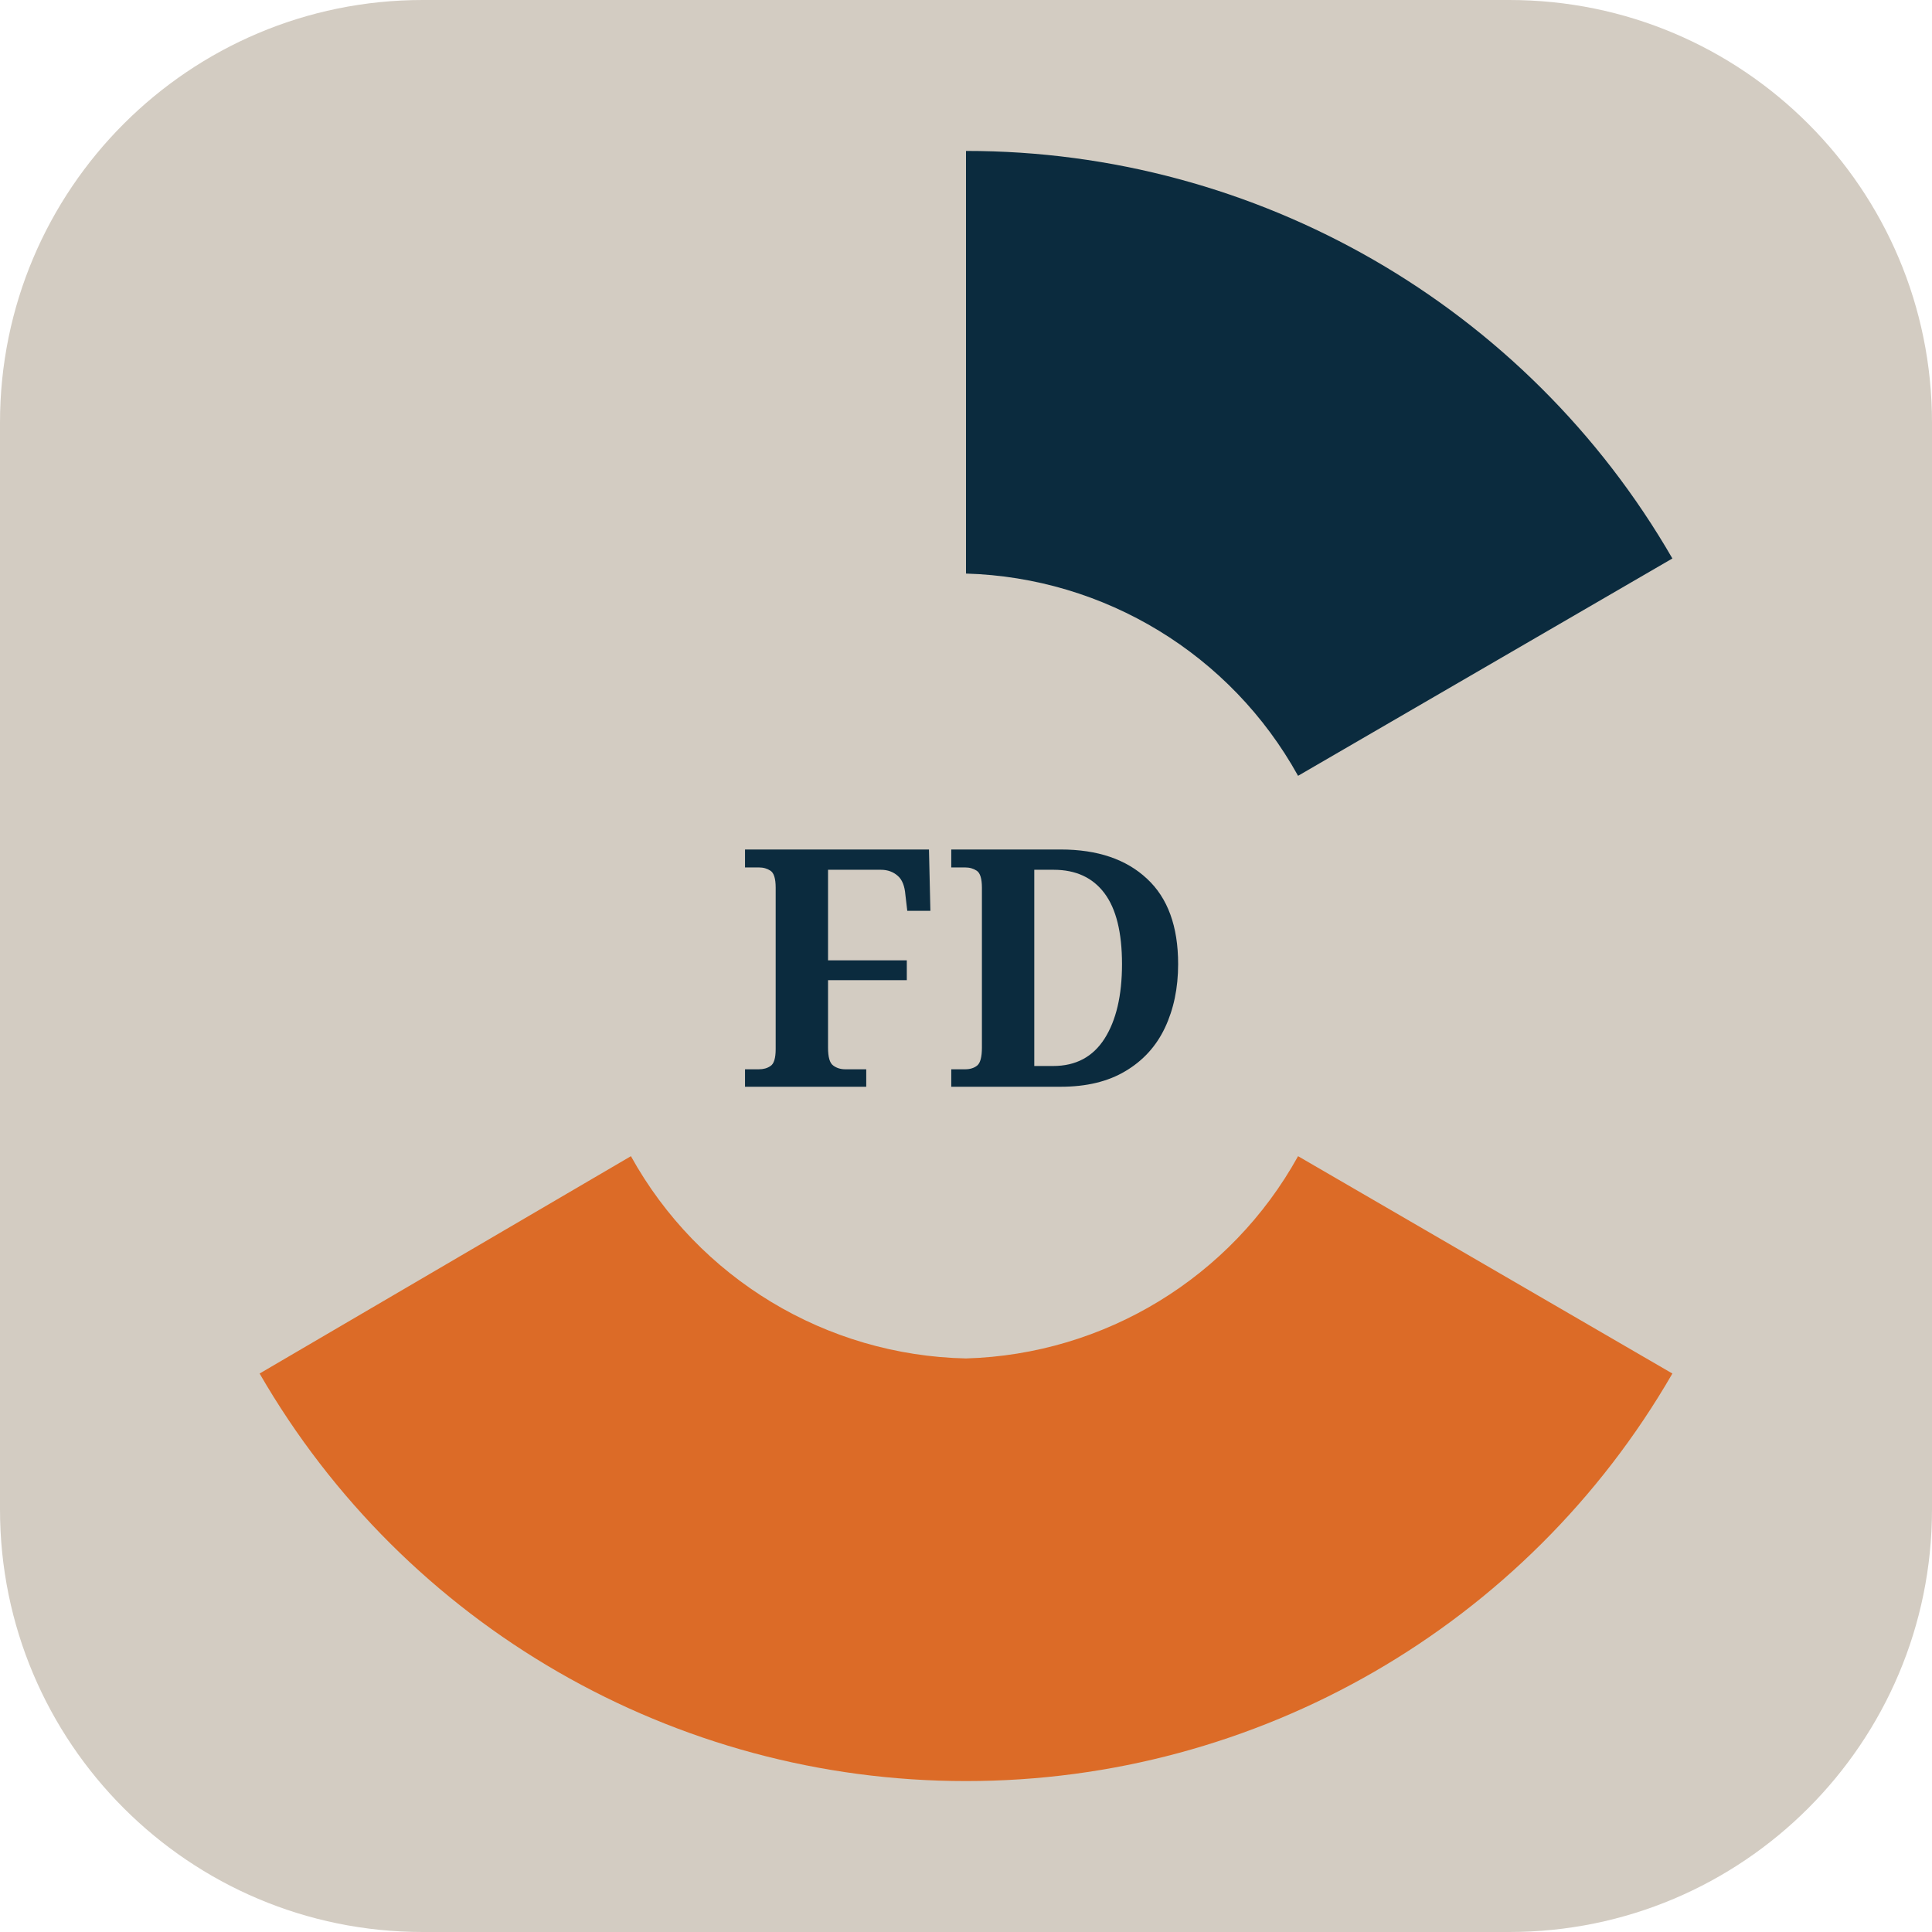
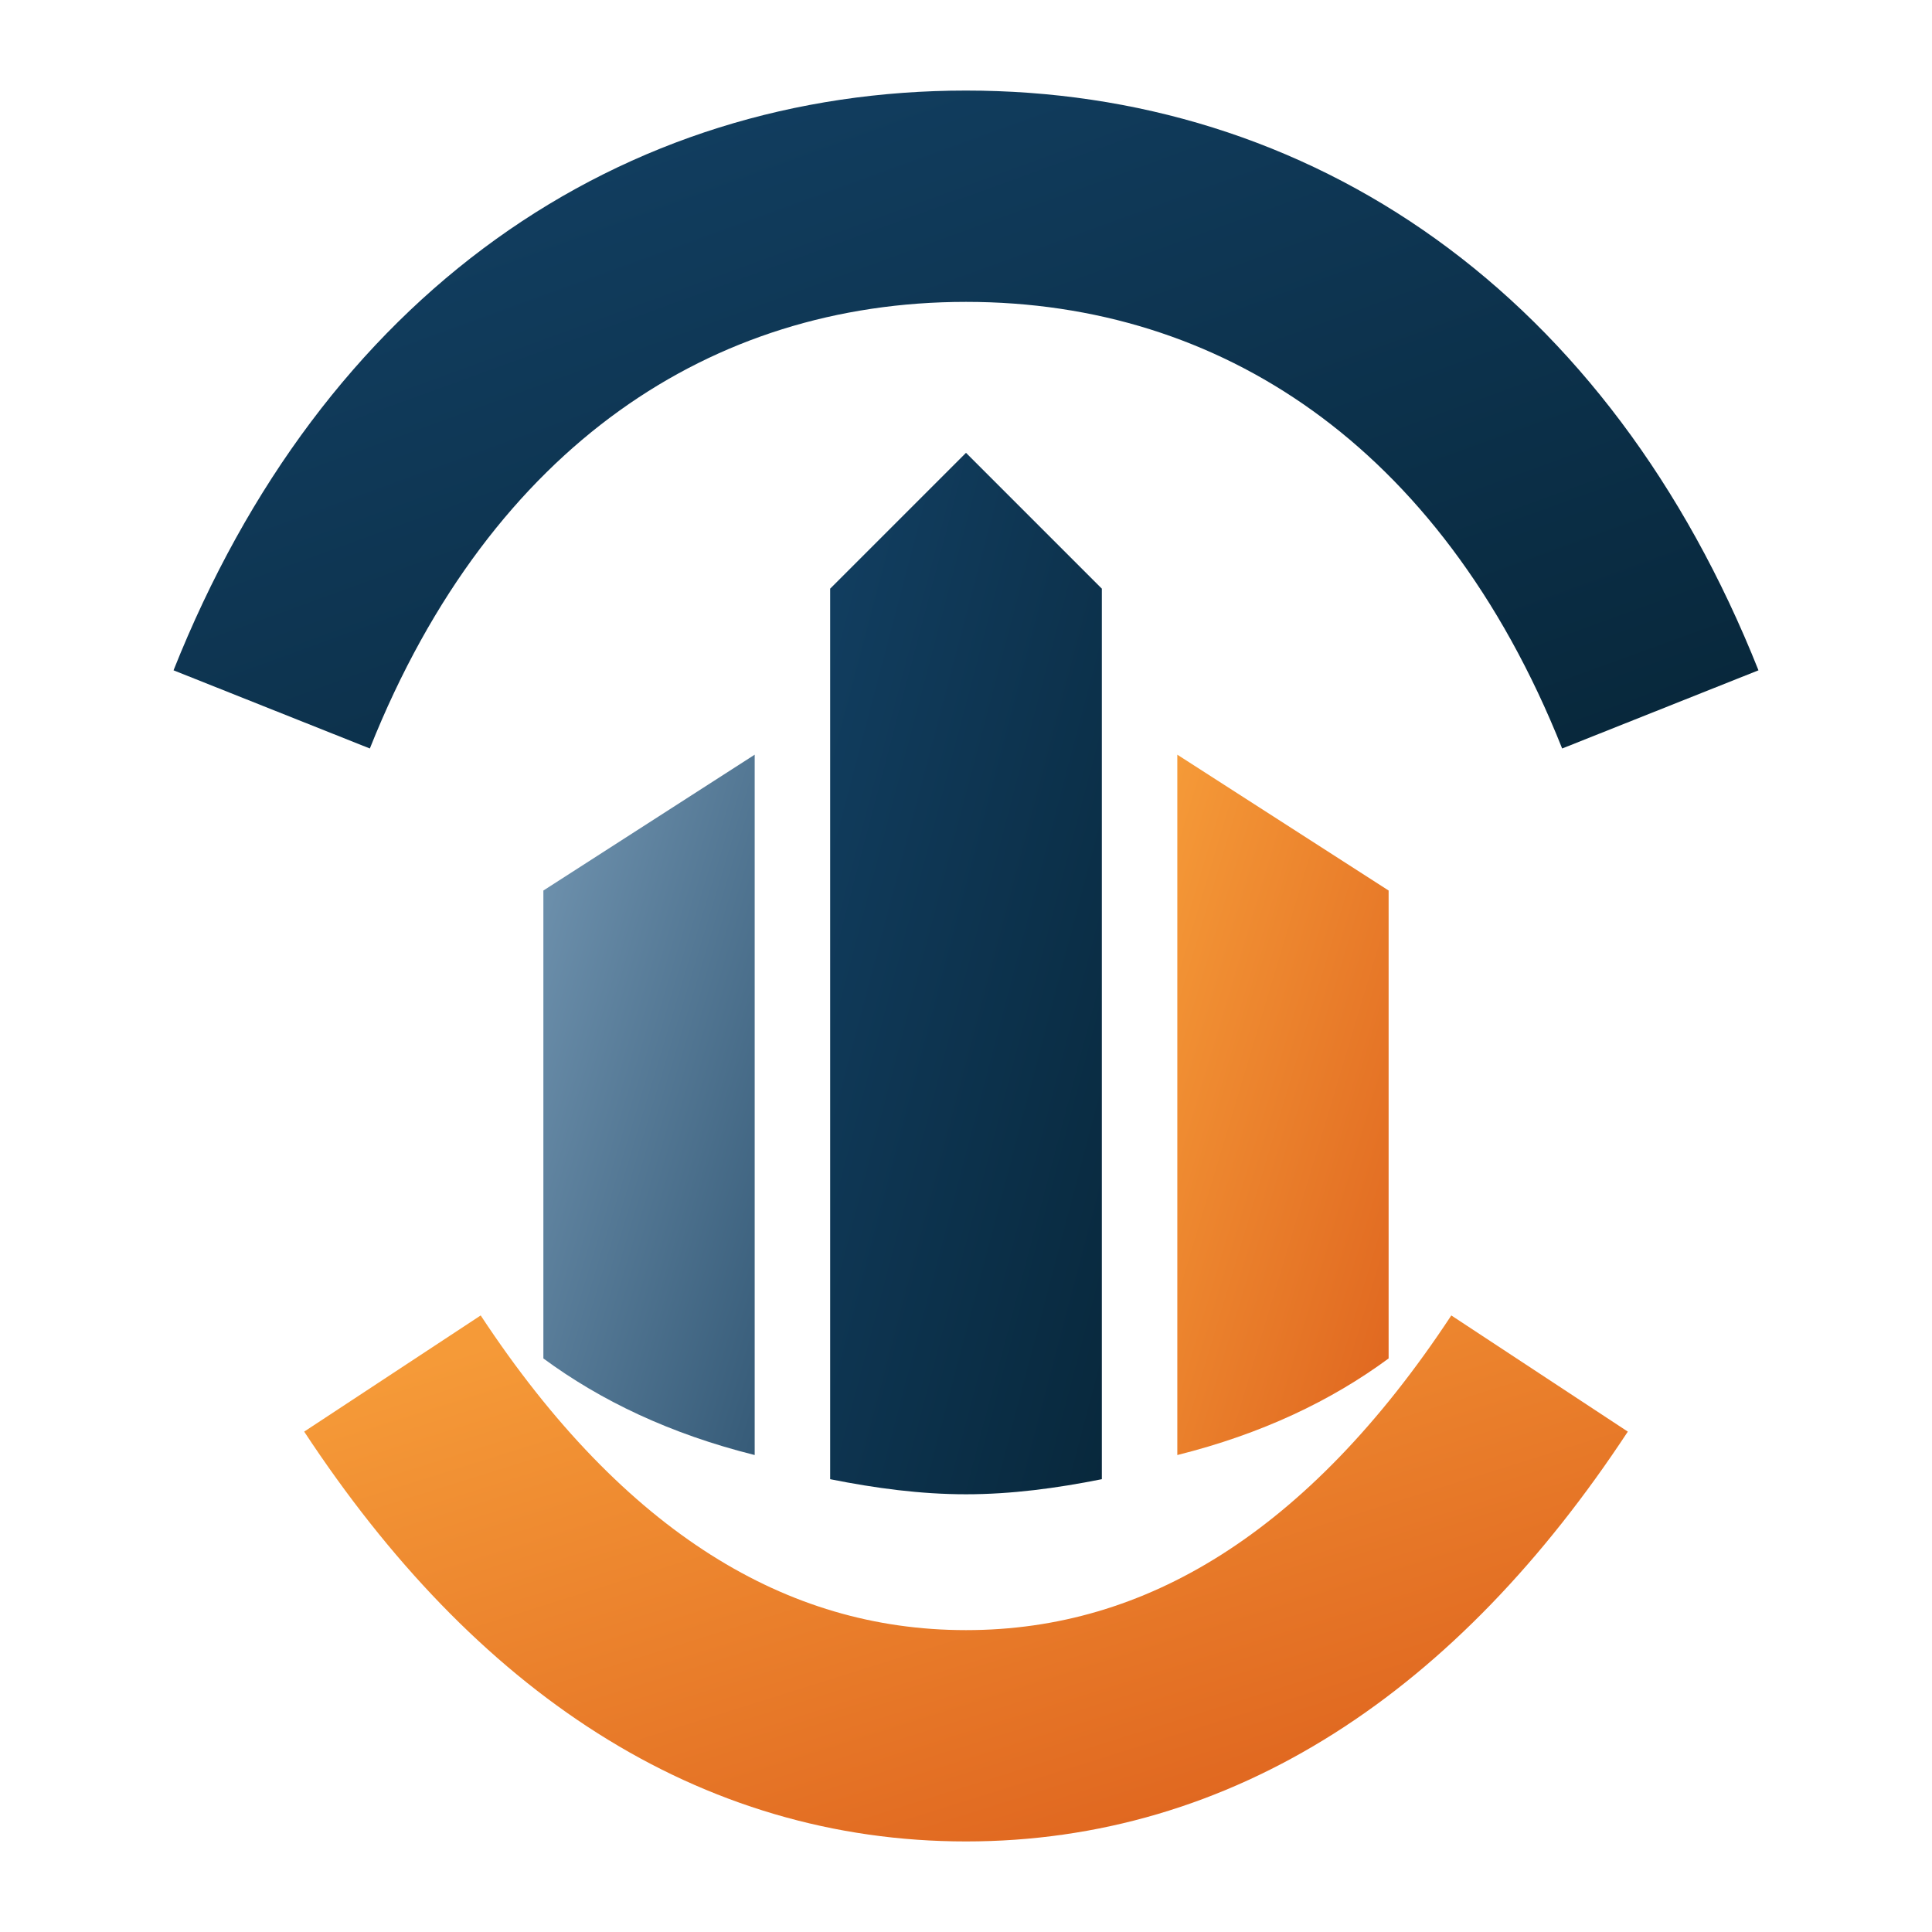
- <svg xmlns="http://www.w3.org/2000/svg" viewBox="0 0 64 64">
-   <rect width="64" height="64" rx="14" fill="#d3ccc2" />
-   <path fill="#0b2b3e" d="M32 5a27 27 0 0 1 23.4 13.5L43 25.7A13 13 0 0 0 32 19V5Z" />
-   <path fill="#dc6b27" d="M55.4 45.5A27 27 0 0 1 32 59V45a13 13 0 0 0 11-6.7l12.4 7.2ZM20.9 38.3A13 13 0 0 0 32 45v14A27 27 0 0 1 8.6 45.5l12.3-7.2Z" />
-   <circle cx="32" cy="32" r="8" fill="#d3ccc2" />
-   <text x="32" y="36" text-anchor="middle" font-family="Georgia,serif" font-size="11" font-weight="700" fill="#0b2b3e">FD</text>
+ <svg xmlns="http://www.w3.org/2000/svg" viewBox="0 0 64 64" role="img" aria-label="Funktionsdemokrati">
+   <defs>
+     <linearGradient id="navy" x1="0" y1="0" x2="1" y2="1">
+       <stop offset="0" stop-color="#123f62" />
+       <stop offset="1" stop-color="#08283c" />
+     </linearGradient>
+     <linearGradient id="steel" x1="0" y1="0" x2="1" y2="1">
+       <stop offset="0" stop-color="#7295b1" />
+       <stop offset="1" stop-color="#365b78" />
+     </linearGradient>
+     <linearGradient id="orange" x1="0" y1="0" x2="1" y2="1">
+       <stop offset="0" stop-color="#f59a38" />
+       <stop offset="1" stop-color="#df651f" />
+     </linearGradient>
+   </defs>
+   <path d="M9 23.5C13.5 12.2 22.1 6.5 32 6.5s18.5 5.7 23 17" fill="none" stroke="url(#navy)" stroke-width="7" stroke-linecap="butt" />
+   <path d="M13 45.5C18.2 53.4 24.6 57.5 32 57.5s13.8-4.1 19-12" fill="none" stroke="url(#orange)" stroke-width="7" stroke-linecap="butt" />
+   <path d="M18 45V29.5L25 25v23.2c-2.8-.7-5.1-1.8-7-3.2Z" fill="url(#steel)" />
+   <path d="M27.5 49V19.5L32 15l4.5 4.5V49c-1.5.3-3 .5-4.5.5s-3-.2-4.5-.5Z" fill="url(#navy)" />
+   <path d="M39 48.2V25l7 4.5V45c-1.9 1.4-4.2 2.5-7 3.2Z" fill="url(#orange)" />
</svg>
